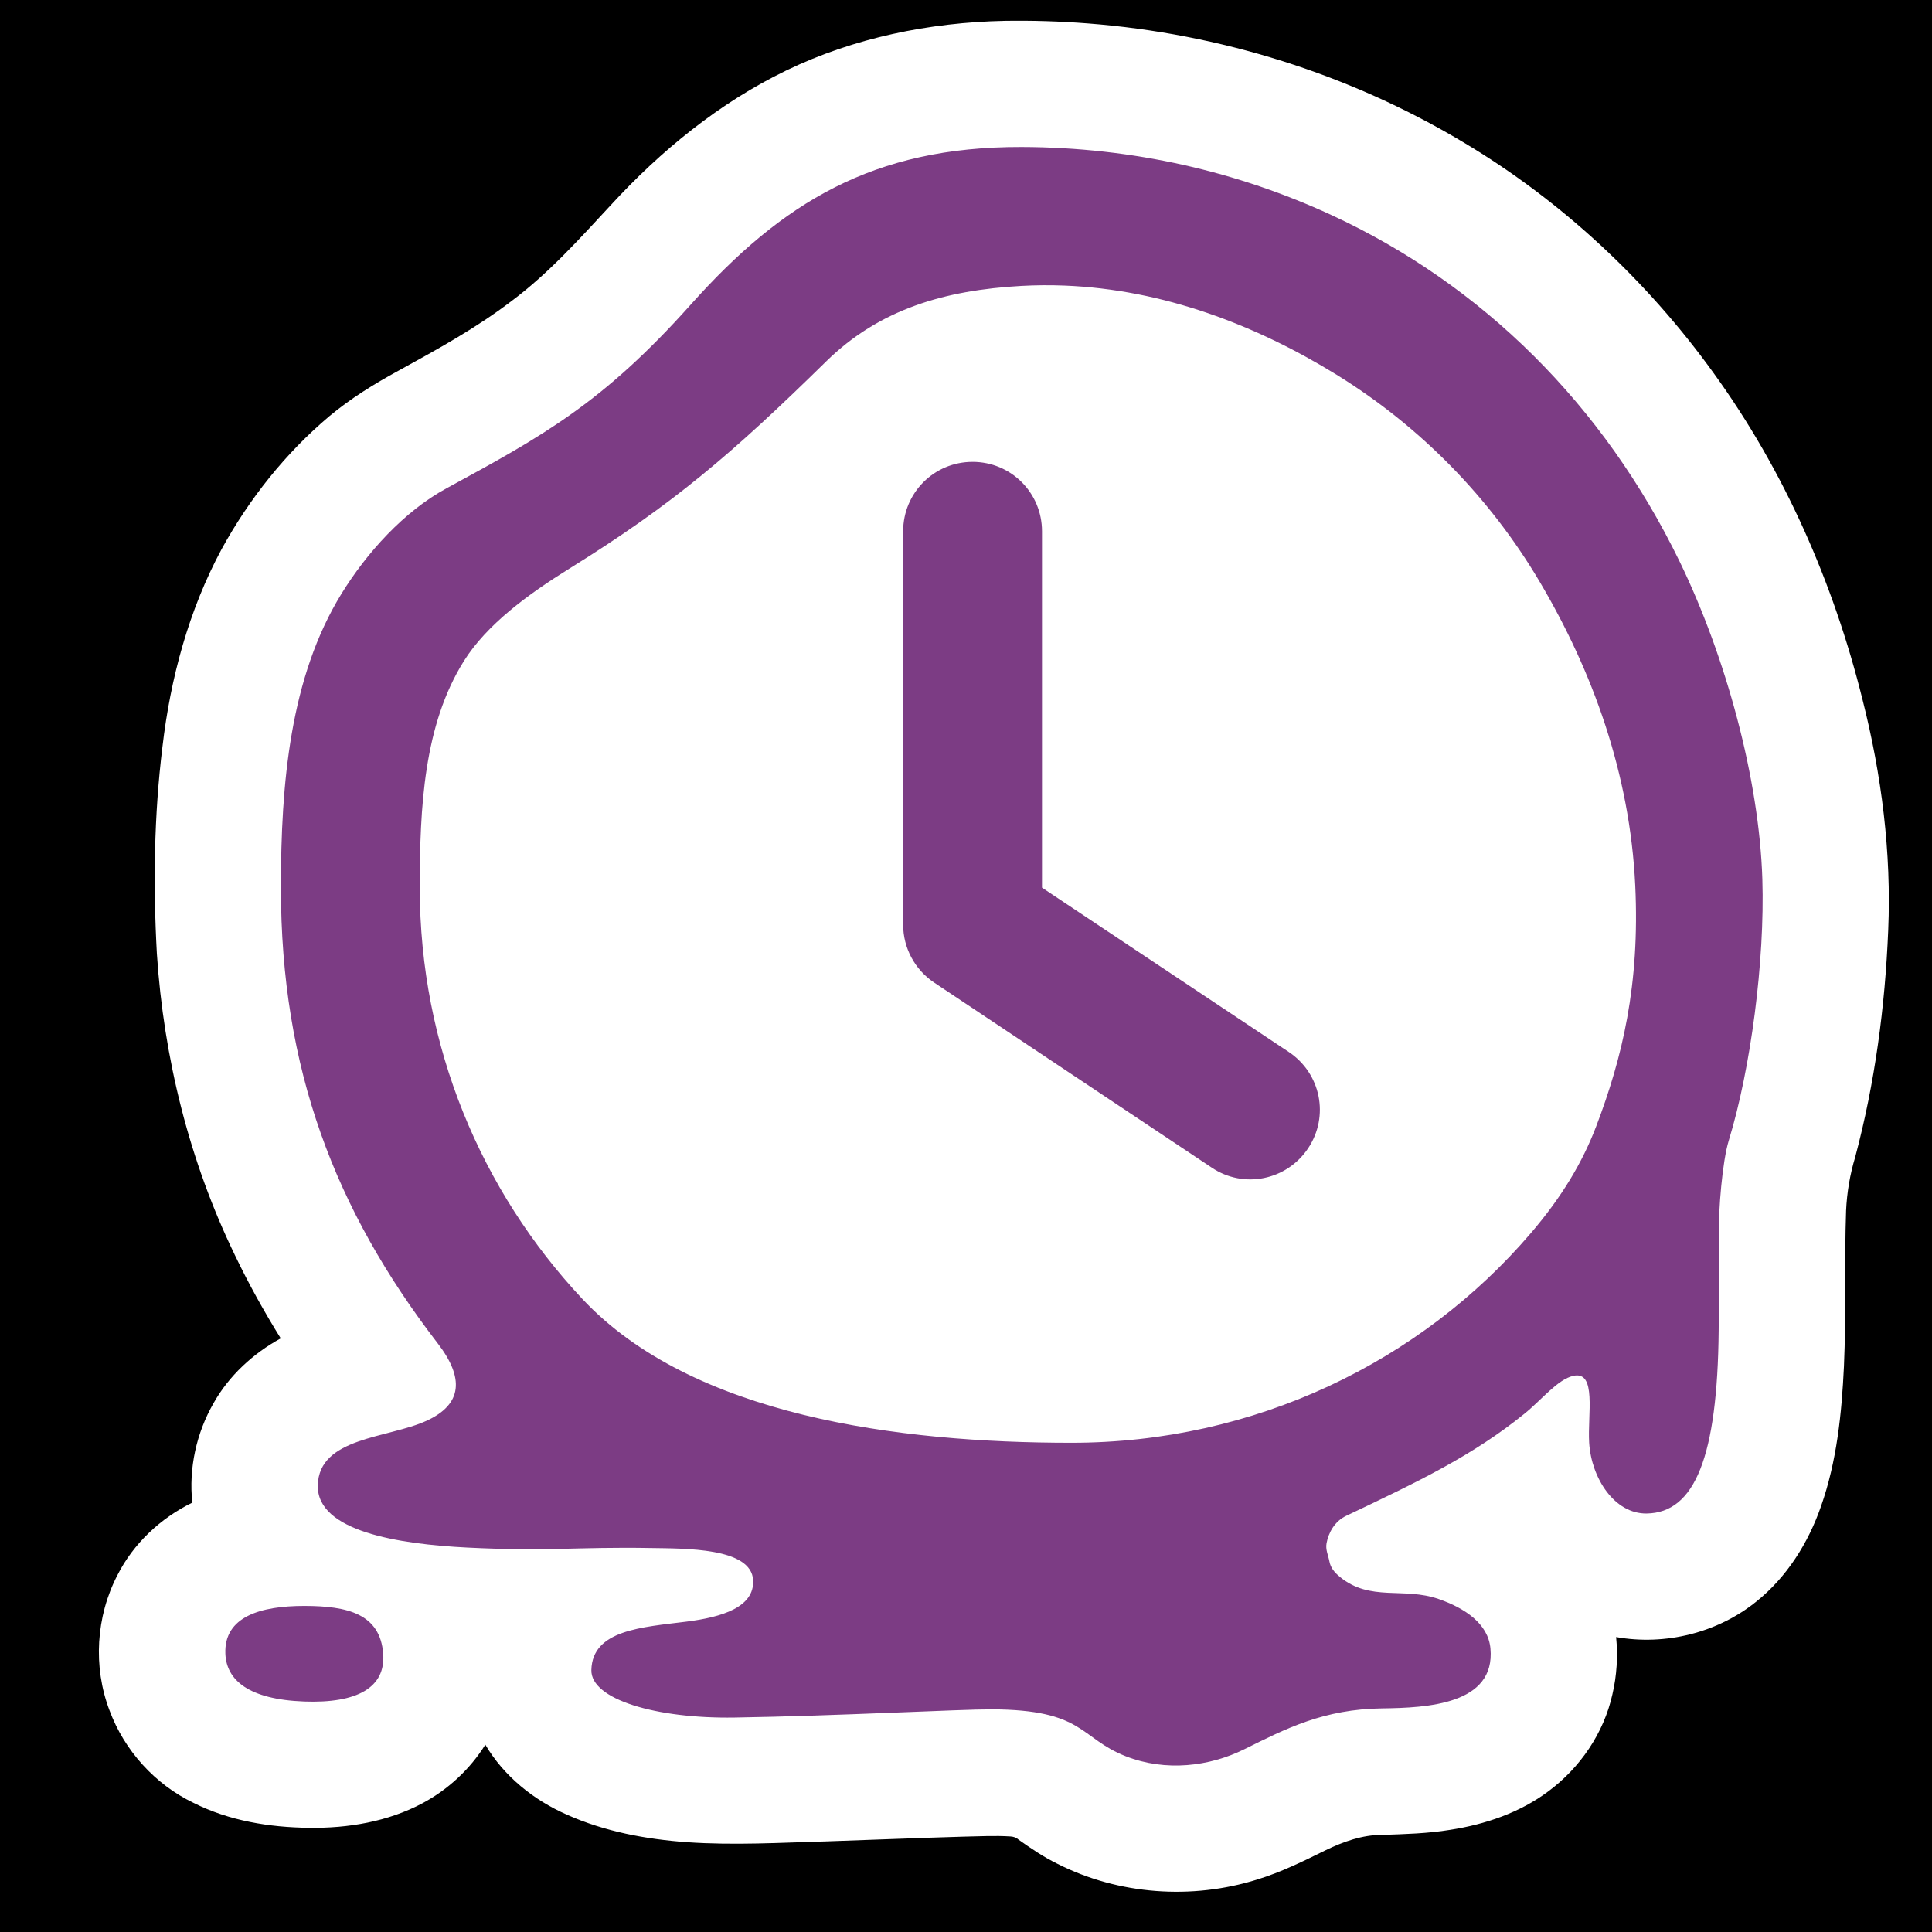
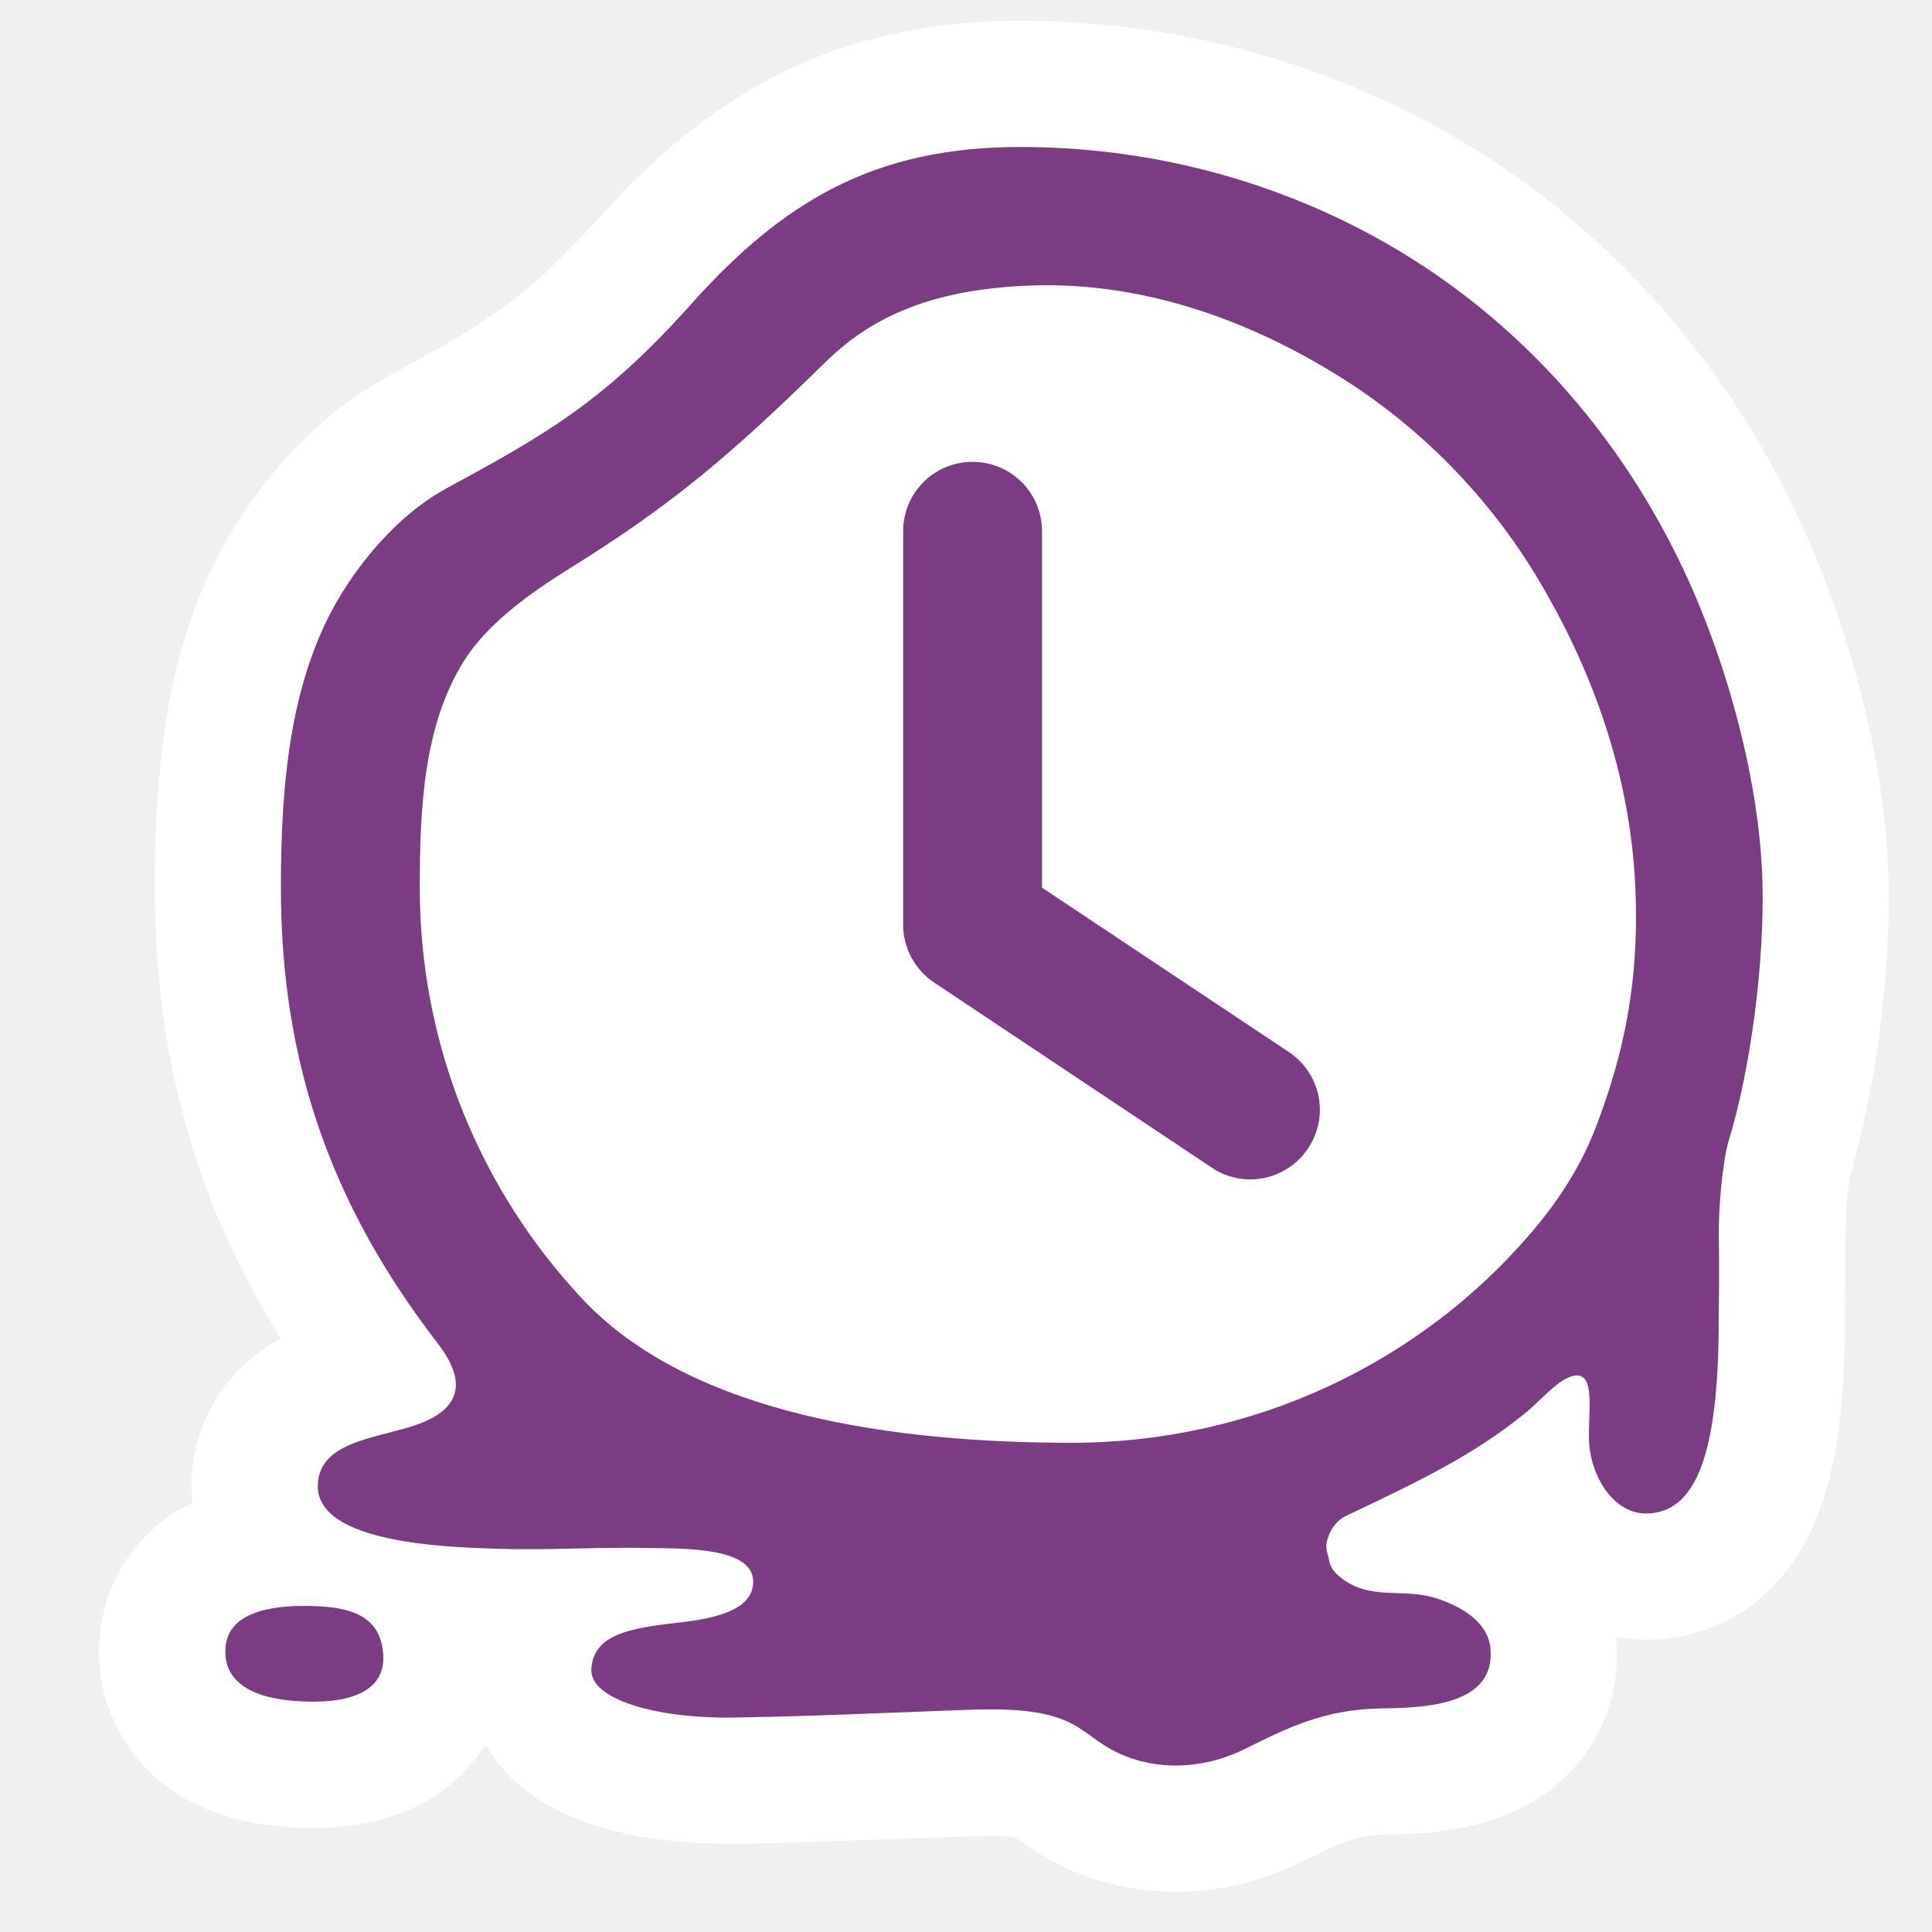
<svg xmlns="http://www.w3.org/2000/svg" viewBox="0 0 512 512" version="1.1" id="svg4">
  <defs id="defs8" />
-   <rect style="fill:#000000;fill-opacity:1;stroke:none;stroke-width:4.65;stroke-linecap:round;stroke-linejoin:round;stroke-dasharray:none;stroke-dashoffset:18;stroke-opacity:1" id="rect8428" width="574.362" height="576.555" x="-35.657" y="-30.175" />
+   <rect style="fill:#000000;fill-opacity:0;stroke:none;stroke-width:4.65;stroke-linecap:round;stroke-linejoin:round;stroke-dasharray:none;stroke-dashoffset:18;stroke-opacity:1" id="rect8428" width="574.362" height="576.555" x="-35.657" y="-30.175" />
  <path id="path6607" style="fill:#ffffff;fill-opacity:1;stroke-width:0.767" d="m 266.203,5.525 c -19.879,0.415 -39.845,4.473 -57.812,13.139 -17.791,8.59 -33.325,21.308 -46.631,35.81 -8.245,8.886 -16.398,17.995 -26.158,25.272 -9.35,7.152 -19.694,12.833 -29.987,18.486 -6.423,3.494 -12.68,7.353 -18.306,12.044 -11.644,9.809 -21.275,21.923 -28.586,35.258 -8.706,16.185 -13.561,34.222 -15.676,52.414 -2.232,18.162 -2.479,36.528 -1.473,54.784 1.814,27.594 8.581,54.953 20.667,79.867 3.629,7.582 7.719,14.942 12.153,22.082 -7.309,4.007 -13.699,9.868 -17.799,17.169 -4.545,7.917 -6.61,17.271 -5.629,26.36 -8.398,4.102 -15.592,10.813 -19.828,19.187 -5.712,10.953 -6.524,24.344 -2.112,35.89 3.927,10.604 12.05,19.59 22.249,24.489 9.45,4.766 20.139,6.504 30.641,6.613 10.322,0.148 20.875,-1.621 30.058,-6.513 6.762,-3.618 12.582,-9.004 16.641,-15.516 4.908,8.35 12.803,14.677 21.608,18.546 10.021,4.481 20.964,6.523 31.863,7.301 12.427,0.862 24.884,0.119 37.315,-0.232 11.999,-0.402 24.018,-0.901 35.986,-1.244 4.13,-0.08 8.27,-0.309 12.396,-0.047 0.771,0.045 1.515,0.271 2.089,0.808 3.326,2.358 6.713,4.662 10.387,6.45 16.208,8.208 35.619,9.575 52.919,4.152 6.327,-1.941 12.28,-4.871 18.194,-7.799 4.652,-2.229 9.661,-4.046 14.884,-4.025 6.031,-0.208 12.085,-0.361 18.052,-1.34 9.273,-1.432 18.464,-4.543 26.029,-10.215 8.411,-6.241 14.693,-15.436 16.969,-25.7 1.164,-4.96 1.482,-10.113 0.984,-15.182 12.985,2.33 26.936,-1.115 37.201,-9.443 8.055,-6.46 13.739,-15.518 17.097,-25.21 4.199,-11.904 5.487,-24.583 6.079,-37.119 0.605,-13.736 0.088,-27.493 0.565,-41.231 0.22,-4.806 1.025,-9.584 2.416,-14.191 5.224,-19.616 7.916,-39.854 8.749,-60.119 0.87,-20.563 -1.751,-41.179 -6.804,-61.099 -7.688,-30.974 -20.771,-60.755 -39.529,-86.644 C 436.348,74.227 413.74,53.147 387.708,37.649 357.627,19.644 323.294,8.899 288.356,6.21 280.988,5.636 273.592,5.407 266.203,5.525 Z" />
  <path id="path6607-6" style="fill:#7c3c84;fill-opacity:1;stroke:none;stroke-width:0.767;stroke-opacity:1" d="m 270.692,38.954 c -39.32,-0.095 -63.501,14.749 -87.664,41.798 -23.204,25.976 -39.213,34.817 -64.747,48.682 -11.222,6.094 -21.109,17.061 -27.784,27.909 -13.632,22.156 -16.055,50.207 -16.052,77.876 -0.005,48.103 14.354,85.442 41.562,120.795 7.036,9.143 6.573,16.122 -2.922,20.488 -10.212,4.695 -28.609,4.322 -28.864,17.158 -0.242,12.175 21.459,15.549 39.595,16.459 21.485,1.079 29.023,-0.216 48.571,0.123 9.003,0.156 26.785,-0.172 27.201,8.562 0.338,7.108 -8.194,9.746 -17.68,10.947 -11.699,1.481 -24.938,2.158 -25.19,12.827 -0.184,7.781 17.161,12.923 37.966,12.592 27.317,-0.434 59.603,-2.193 67.998,-2.174 24.706,0.055 23.322,7.572 35.604,12.409 10.683,4.207 22.315,2.702 31.436,-1.82 11.087,-5.497 21.059,-10.651 36.598,-10.845 11.849,-0.148 30.033,-1.007 28.663,-15.889 -0.605,-6.569 -6.78,-10.678 -13.724,-13.095 -9.306,-3.239 -18.127,0.771 -26.182,-5.874 -1.374,-1.133 -2.447,-2.336 -2.777,-4.121 -0.301,-1.623 -1.07,-3.066 -0.75,-4.793 0.5,-2.7 2.069,-5.776 5.216,-7.267 19.28,-9.134 33.611,-16.025 47.259,-27.072 4.585,-3.711 8.763,-9.072 12.926,-10.015 6.263,-1.419 3.737,10.339 4.192,17.716 0.584,9.468 6.752,18.879 15.228,18.764 12.788,-0.174 18.783,-15.041 19.096,-48.515 0.073,-7.783 0.18,-16.464 0.042,-25.462 -0.099,-6.431 0.904,-19.233 2.637,-24.881 5.799,-18.903 9.577,-47.584 8.898,-69.224 -0.832,-26.519 -9.625,-58.896 -21.932,-84.217 C 435.078,128.147 422.045,109.827 406.497,94.35 390.951,78.874 372.89,66.24 352.797,56.966 328.183,45.604 300.52,39.026 270.692,38.954 Z m 11.377,36.725 c 26.312,1.033 50.916,10.527 72.175,23.652 22.053,13.615 40.546,32.465 53.754,54.777 14.068,23.764 23.932,50.895 25.353,80.477 1.27,26.437 -3.464,45.824 -10.336,63.884 -3.619,9.509 -9.074,18.676 -17.291,28.287 -29.245,34.202 -73.242,55.596 -121.77,55.596 -45.916,0 -100.561,-7.091 -129.655,-38.151 -26.705,-28.509 -43.057,-66.837 -43.057,-108.982 0,-21.232 1.067,-43.071 11.684,-60.021 6.071,-9.692 16.921,-17.659 28.091,-24.596 27.138,-16.853 42.77,-30.119 67.896,-54.793 14.158,-13.904 31.497,-18.917 51.778,-20.041 3.824,-0.212 7.618,-0.237 11.377,-0.089 z m -24.327,46.718 c -10.196,0 -18.397,8.202 -18.397,18.397 v 104.256 c 0,6.133 3.064,11.882 8.2,15.331 l 73.594,49.061 c 8.432,5.673 19.855,3.373 25.528,-5.136 5.673,-8.509 3.373,-19.855 -5.136,-25.528 L 276.139,235.238 V 140.794 c 0,-10.195 -8.202,-18.397 -18.397,-18.397 z M 80.637,425.586 c -11.549,0 -21.299,2.811 -20.911,12.665 0.275,6.99 6.151,12.121 20.911,12.667 14.045,0.519 21.592,-3.705 20.911,-12.667 -0.8,-10.526 -9.362,-12.665 -20.911,-12.665 z" />
</svg>
